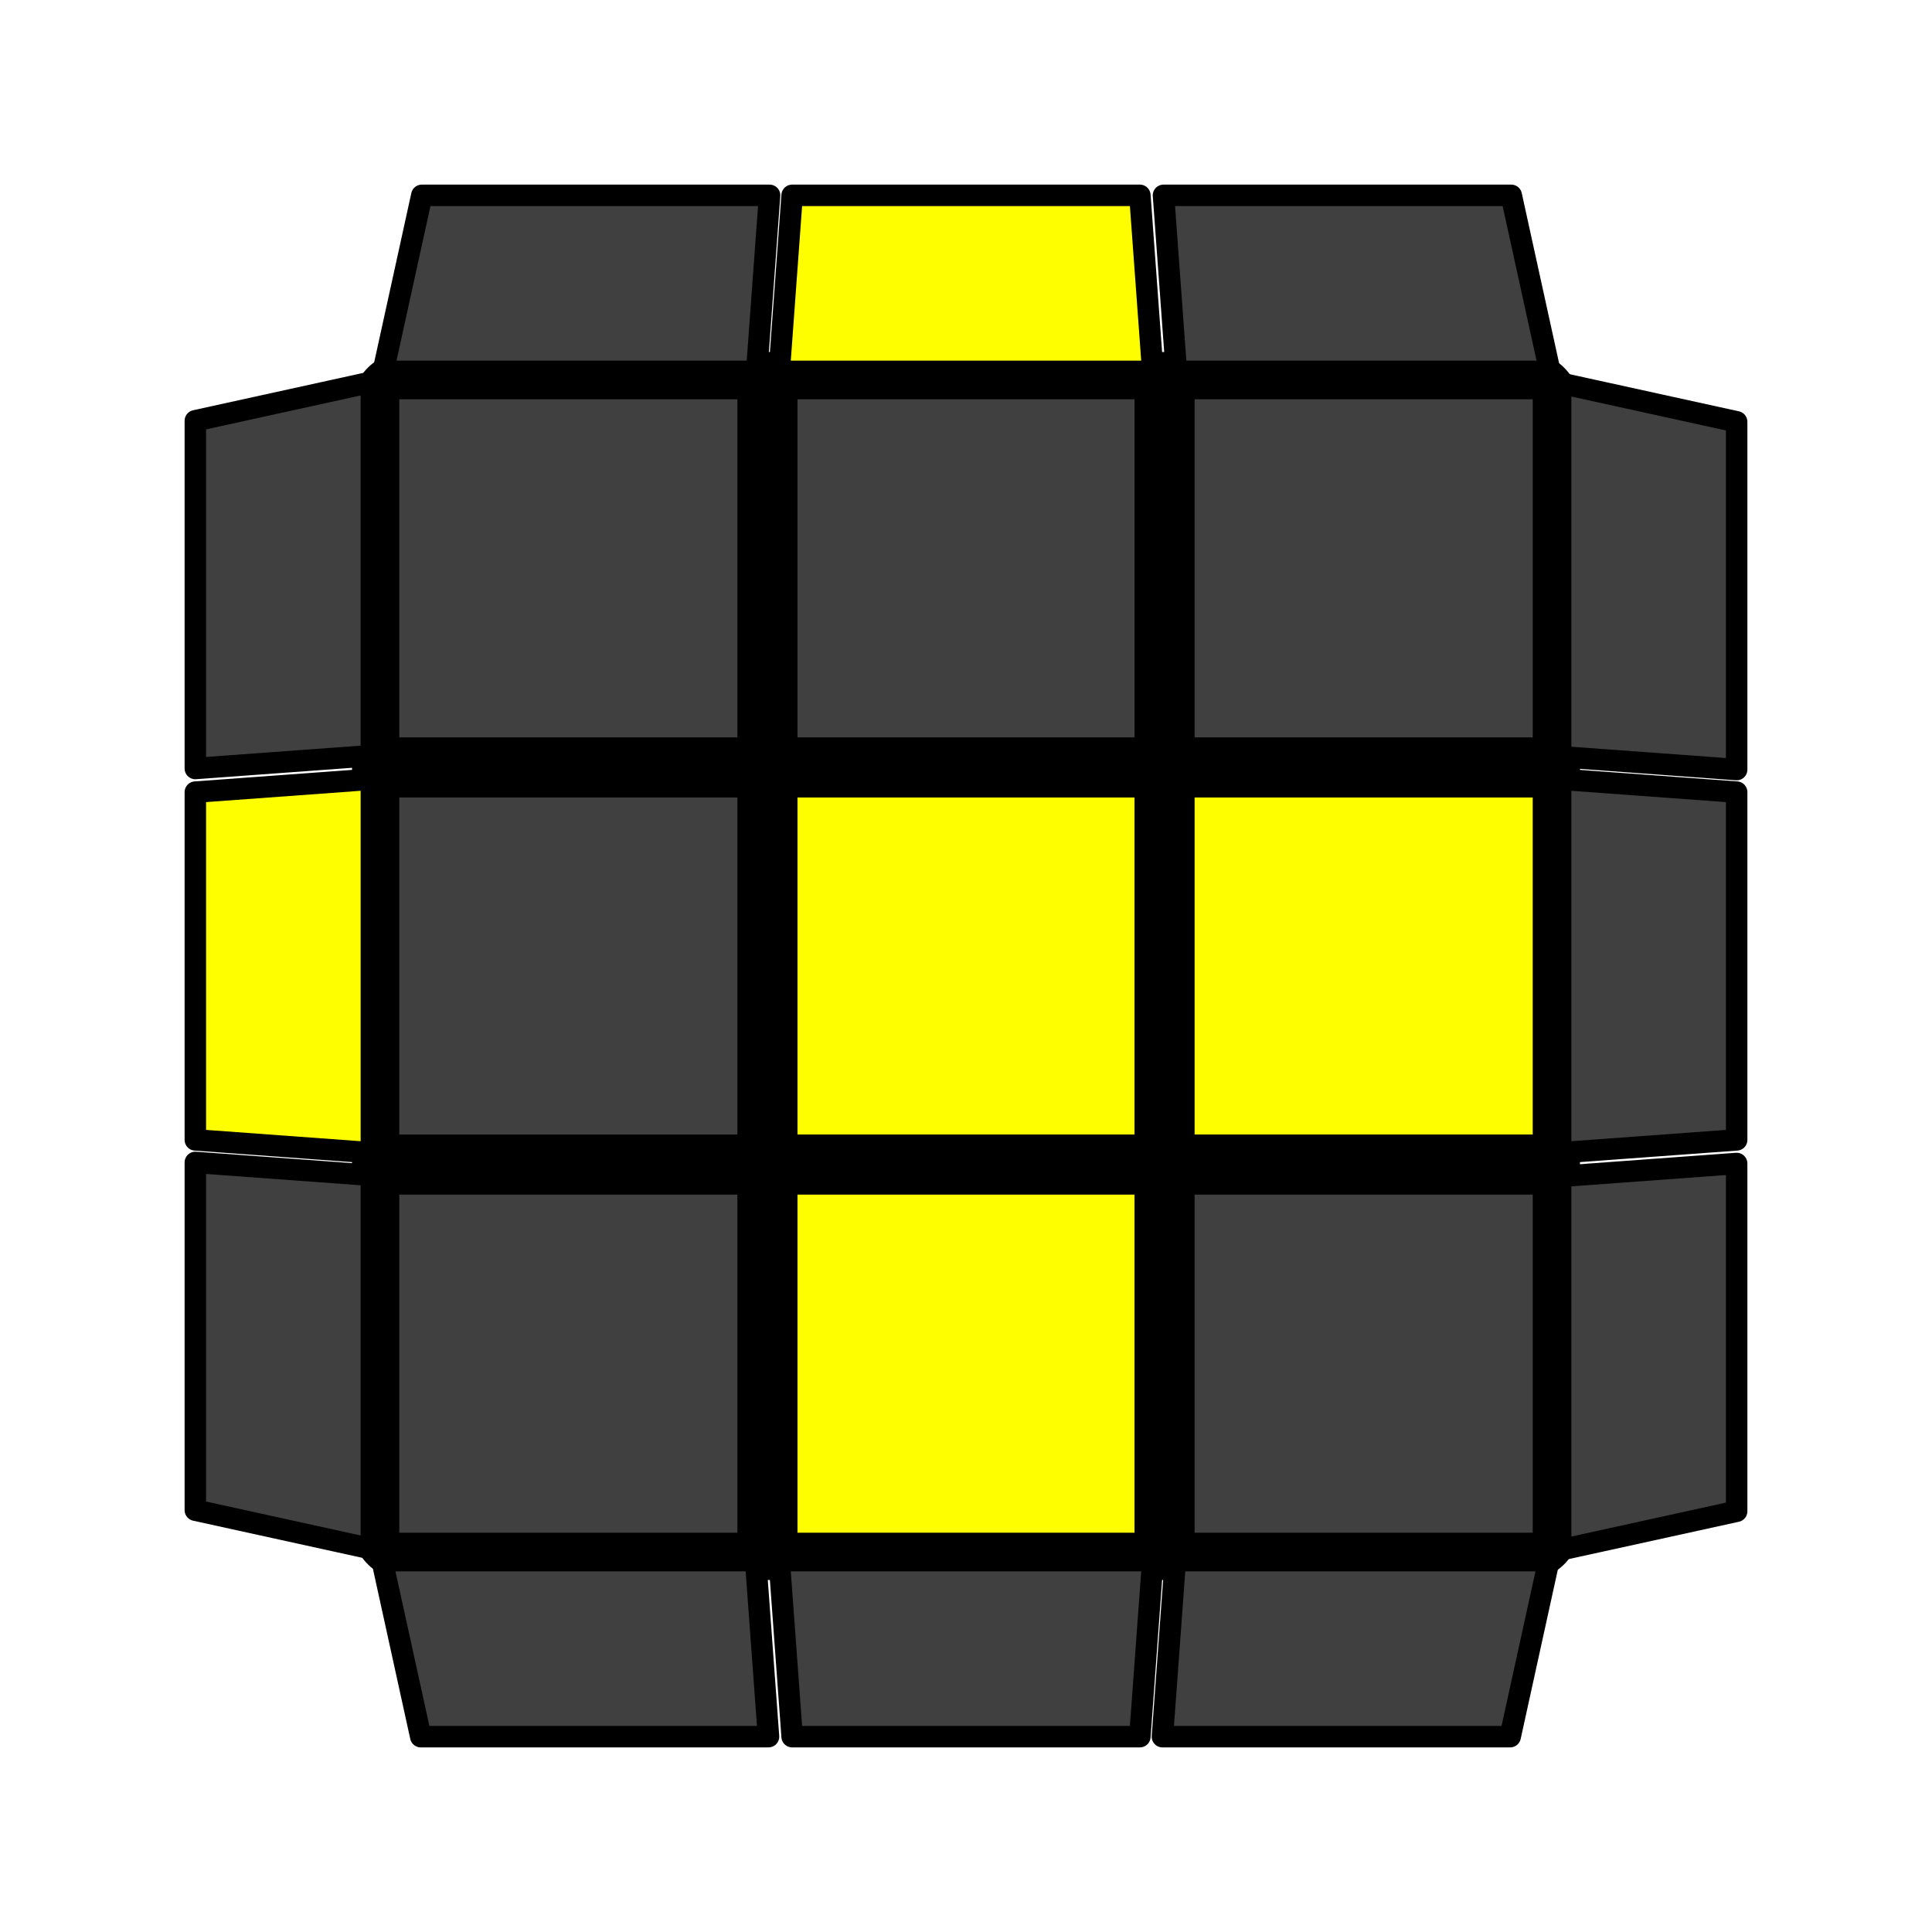
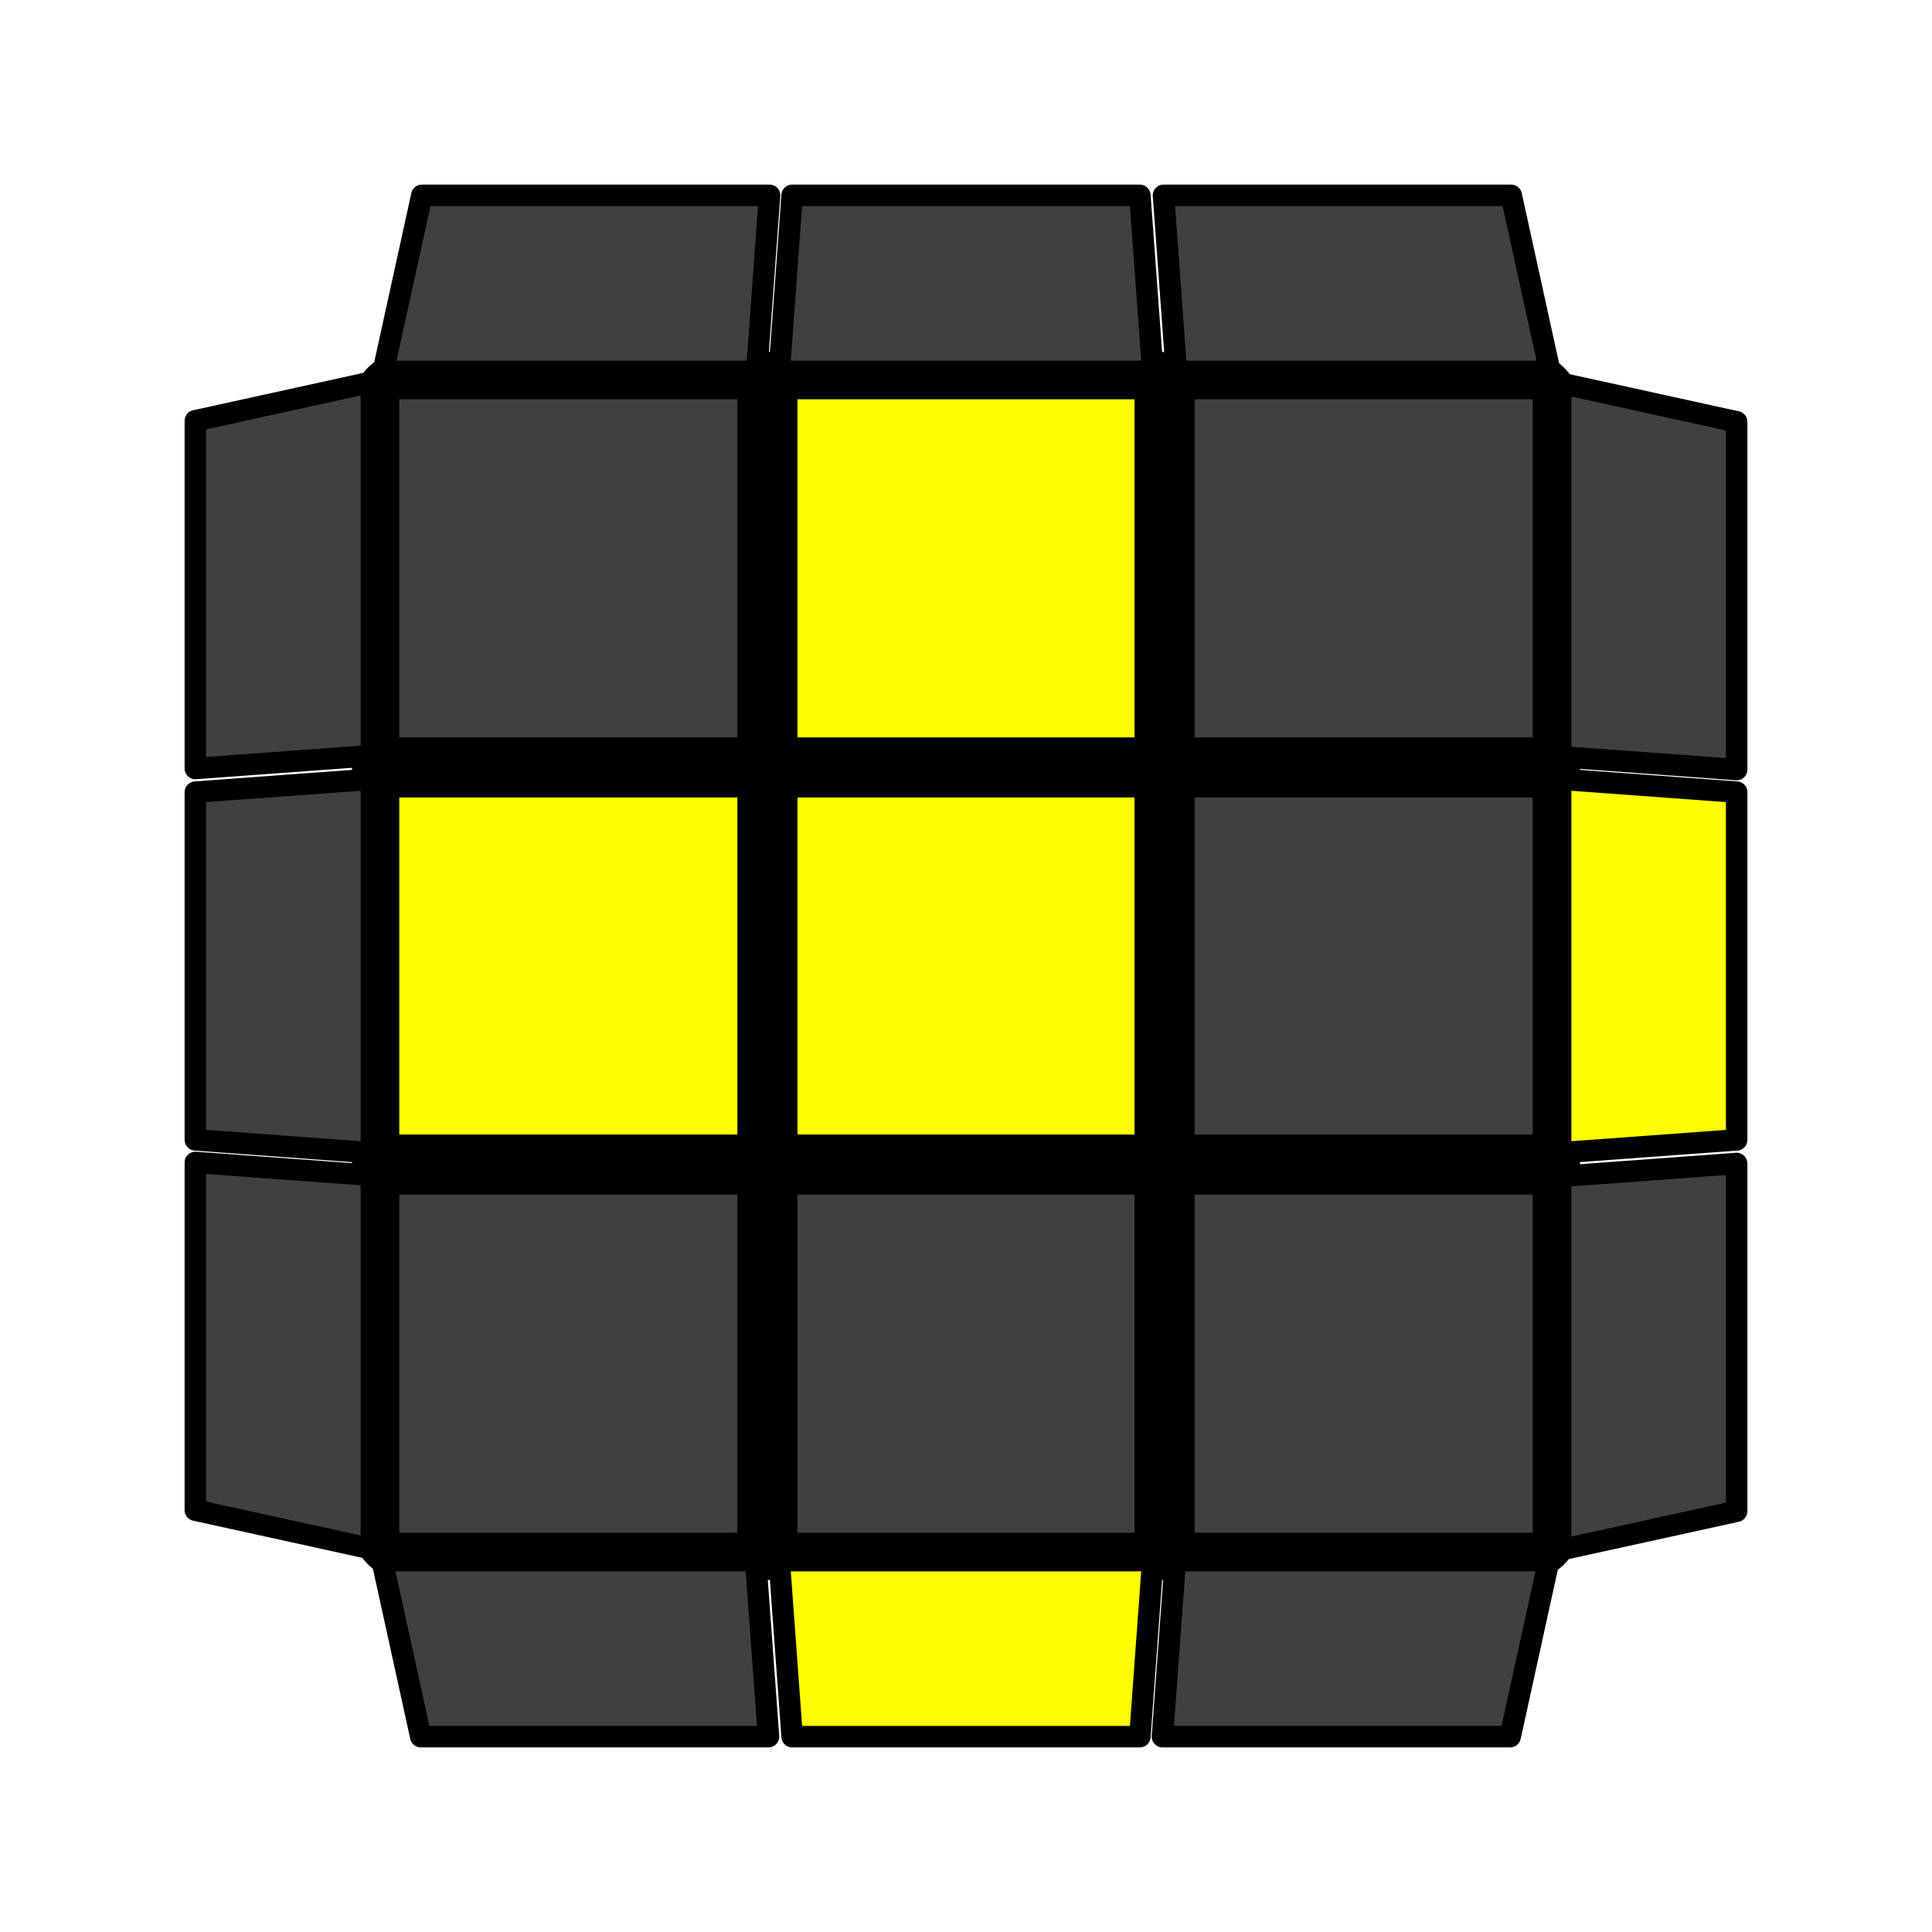
<svg xmlns="http://www.w3.org/2000/svg" version="1.1" width="100" height="100" viewBox="-0.9 -0.9 1.8 1.8">
  <rect fill="#FFFFFF" x="-0.9" y="-0.9" width="1.8" height="1.8" />
  <g style="stroke-width:0.1;stroke-linejoin:round;opacity:1">
    <polygon fill="#000000" stroke="#000000" points="-0.522,-0.522 0.522,-0.522 0.522,0.522 -0.522,0.522" />
  </g>
  <g style="opacity:1;stroke-opacity:0.5;stroke-width:0;stroke-linejoin:round">
    <polygon fill="#404040" stroke="#000000" points="-0.528,-0.528 -0.213,-0.528 -0.213,-0.213 -0.528,-0.213" />
-     <polygon fill="#404040" stroke="#000000" points="-0.157,-0.528 0.157,-0.528 0.157,-0.213 -0.157,-0.213" />
+     <polygon fill="#FEFE00" stroke="#000000" points="-0.157,-0.528 0.157,-0.528 0.157,-0.213 -0.157,-0.213" />
    <polygon fill="#404040" stroke="#000000" points="0.213,-0.528 0.528,-0.528 0.528,-0.213 0.213,-0.213" />
-     <polygon fill="#404040" stroke="#000000" points="-0.528,-0.157 -0.213,-0.157 -0.213,0.157 -0.528,0.157" />
+     <polygon fill="#FEFE00" stroke="#000000" points="-0.528,-0.157 -0.213,-0.157 -0.213,0.157 -0.528,0.157" />
    <polygon fill="#FEFE00" stroke="#000000" points="-0.157,-0.157 0.157,-0.157 0.157,0.157 -0.157,0.157" />
-     <polygon fill="#FEFE00" stroke="#000000" points="0.213,-0.157 0.528,-0.157 0.528,0.157 0.213,0.157" />
+     <polygon fill="#404040" stroke="#000000" points="0.213,-0.157 0.528,-0.157 0.528,0.157 0.213,0.157" />
    <polygon fill="#404040" stroke="#000000" points="-0.528,0.213 -0.213,0.213 -0.213,0.528 -0.528,0.528" />
-     <polygon fill="#FEFE00" stroke="#000000" points="-0.157,0.213 0.157,0.213 0.157,0.528 -0.157,0.528" />
+     <polygon fill="#404040" stroke="#000000" points="-0.157,0.213 0.157,0.213 0.157,0.528 -0.157,0.528" />
    <polygon fill="#404040" stroke="#000000" points="0.213,0.213 0.528,0.213 0.528,0.528 0.213,0.528" />
  </g>
  <g style="opacity:1;stroke-opacity:1;stroke-width:0.02;stroke-linejoin:round">
    <polygon fill="#404040" stroke="#000000" points="-0.544,0.554 -0.196,0.554 -0.184,0.718 -0.508,0.718" />
-     <polygon fill="#404040" stroke="#000000" points="-0.174,0.554 0.174,0.554 0.162,0.718 -0.162,0.718" />
+     <polygon fill="#FEFE00" stroke="#000000" points="-0.174,0.554 0.174,0.554 0.162,0.718 -0.162,0.718" />
    <polygon fill="#404040" stroke="#000000" points="0.195,0.554 0.543,0.554 0.507,0.718 0.183,0.718" />
    <polygon fill="#404040" stroke="#000000" points="-0.554,-0.544 -0.554,-0.196 -0.718,-0.184 -0.718,-0.508" />
-     <polygon fill="#FEFE00" stroke="#000000" points="-0.554,-0.174 -0.554,0.174 -0.718,0.162 -0.718,-0.162" />
+     <polygon fill="#404040" stroke="#000000" points="-0.554,-0.174 -0.554,0.174 -0.718,0.162 -0.718,-0.162" />
    <polygon fill="#404040" stroke="#000000" points="-0.554,0.195 -0.554,0.543 -0.718,0.507 -0.718,0.183" />
    <polygon fill="#404040" stroke="#000000" points="0.544,-0.554 0.196,-0.554 0.184,-0.718 0.508,-0.718" />
-     <polygon fill="#FEFE00" stroke="#000000" points="0.174,-0.554 -0.174,-0.554 -0.162,-0.718 0.162,-0.718" />
+     <polygon fill="#404040" stroke="#000000" points="0.174,-0.554 -0.174,-0.554 -0.162,-0.718 0.162,-0.718" />
    <polygon fill="#404040" stroke="#000000" points="-0.195,-0.554 -0.543,-0.554 -0.507,-0.718 -0.183,-0.718" />
    <polygon fill="#404040" stroke="#000000" points="0.554,0.544 0.554,0.196 0.718,0.184 0.718,0.508" />
-     <polygon fill="#404040" stroke="#000000" points="0.554,0.174 0.554,-0.174 0.718,-0.162 0.718,0.162" />
+     <polygon fill="#FEFE00" stroke="#000000" points="0.554,0.174 0.554,-0.174 0.718,-0.162 0.718,0.162" />
    <polygon fill="#404040" stroke="#000000" points="0.554,-0.195 0.554,-0.543 0.718,-0.507 0.718,-0.183" />
  </g>
</svg>
